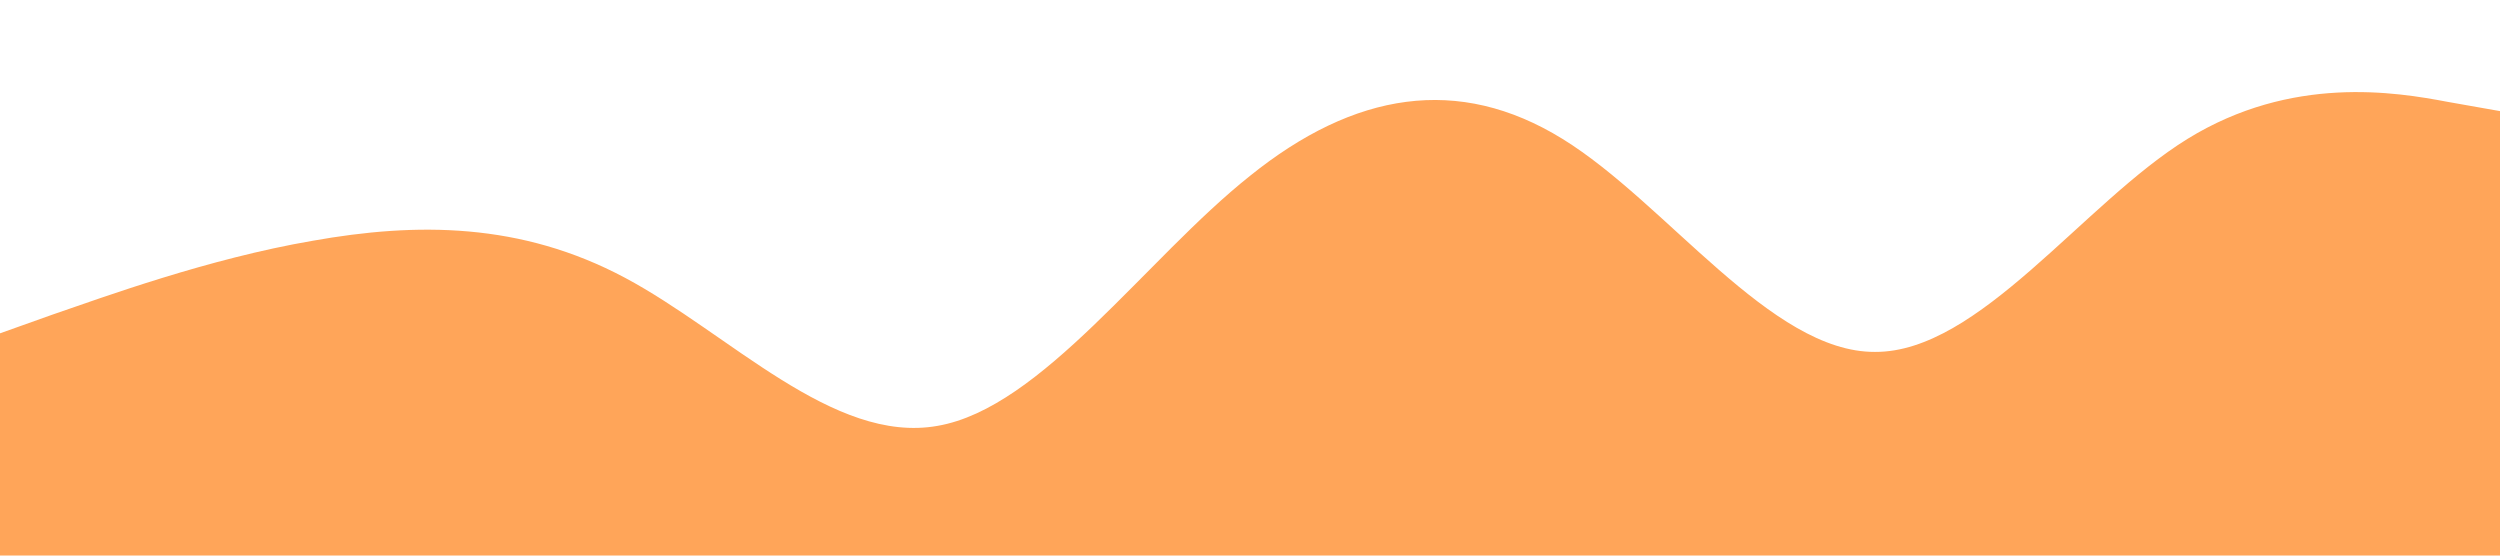
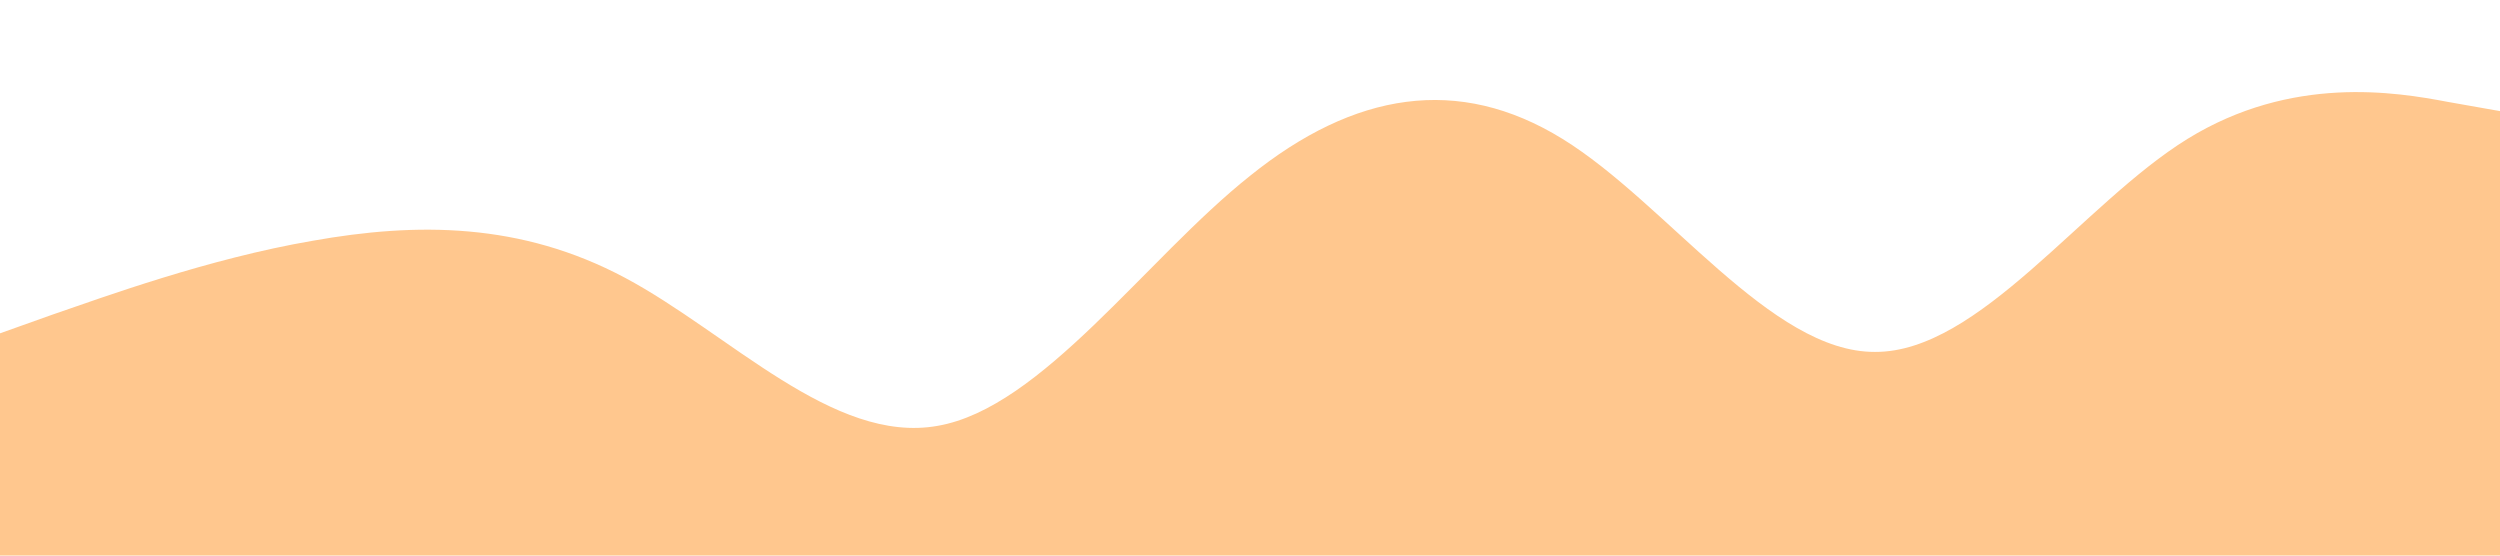
<svg xmlns="http://www.w3.org/2000/svg" viewBox="0 0 1440 320">
-   <path fill="#FFA559" fill-opacity="1" d="M0,192L30,181.3C60,171,120,149,180,138.7C240,128,300,128,360,160C420,192,480,256,540,245.3C600,235,660,149,720,101.3C780,53,840,43,900,80C960,117,1020,203,1080,202.7C1140,203,1200,117,1260,80C1320,43,1380,53,1410,58.7L1440,64L1440,320L1410,320C1380,320,1320,320,1260,320C1200,320,1140,320,1080,320C1020,320,960,320,900,320C840,320,780,320,720,320C660,320,600,320,540,320C480,320,420,320,360,320C300,320,240,320,180,320C120,320,60,320,30,320L0,320Z" />
+   <path fill="#FFC78E" fill-opacity="1" d="M0,192L30,181.3C60,171,120,149,180,138.7C240,128,300,128,360,160C420,192,480,256,540,245.3C600,235,660,149,720,101.3C780,53,840,43,900,80C960,117,1020,203,1080,202.7C1140,203,1200,117,1260,80C1320,43,1380,53,1410,58.7L1440,64L1440,320L1410,320C1380,320,1320,320,1260,320C1200,320,1140,320,1080,320C1020,320,960,320,900,320C840,320,780,320,720,320C660,320,600,320,540,320C480,320,420,320,360,320C300,320,240,320,180,320C120,320,60,320,30,320L0,320Z" />
</svg>
